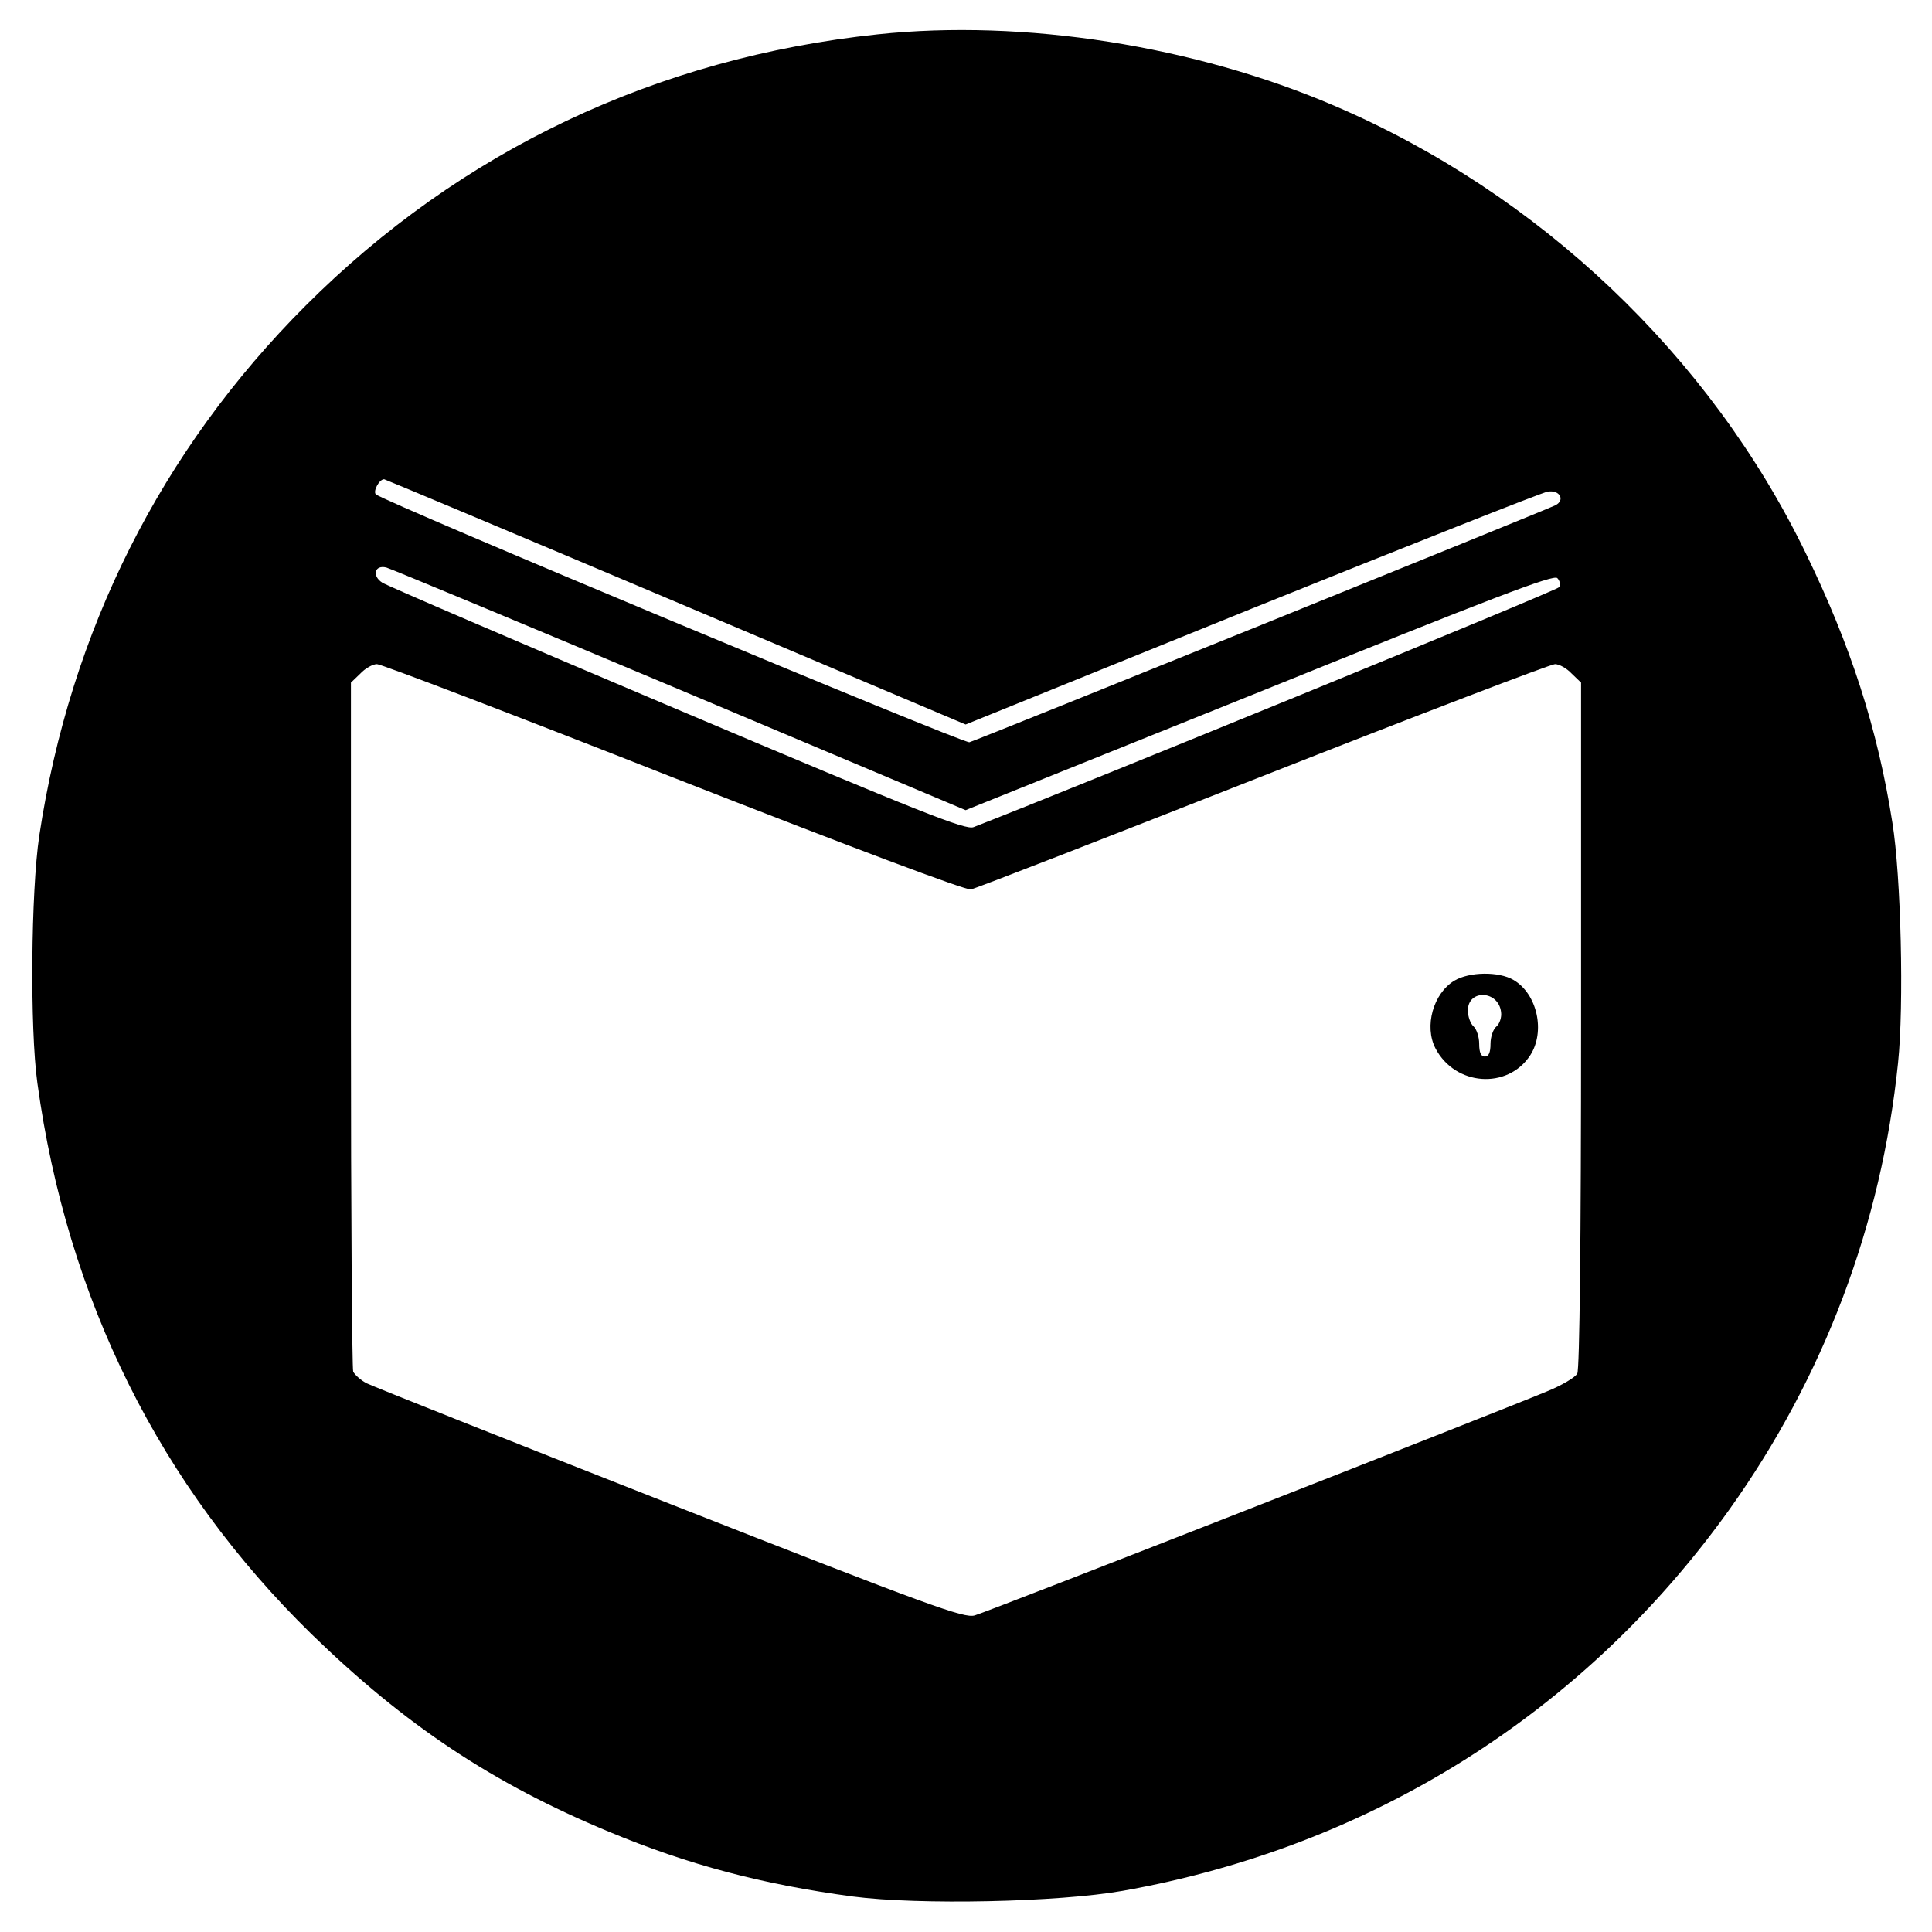
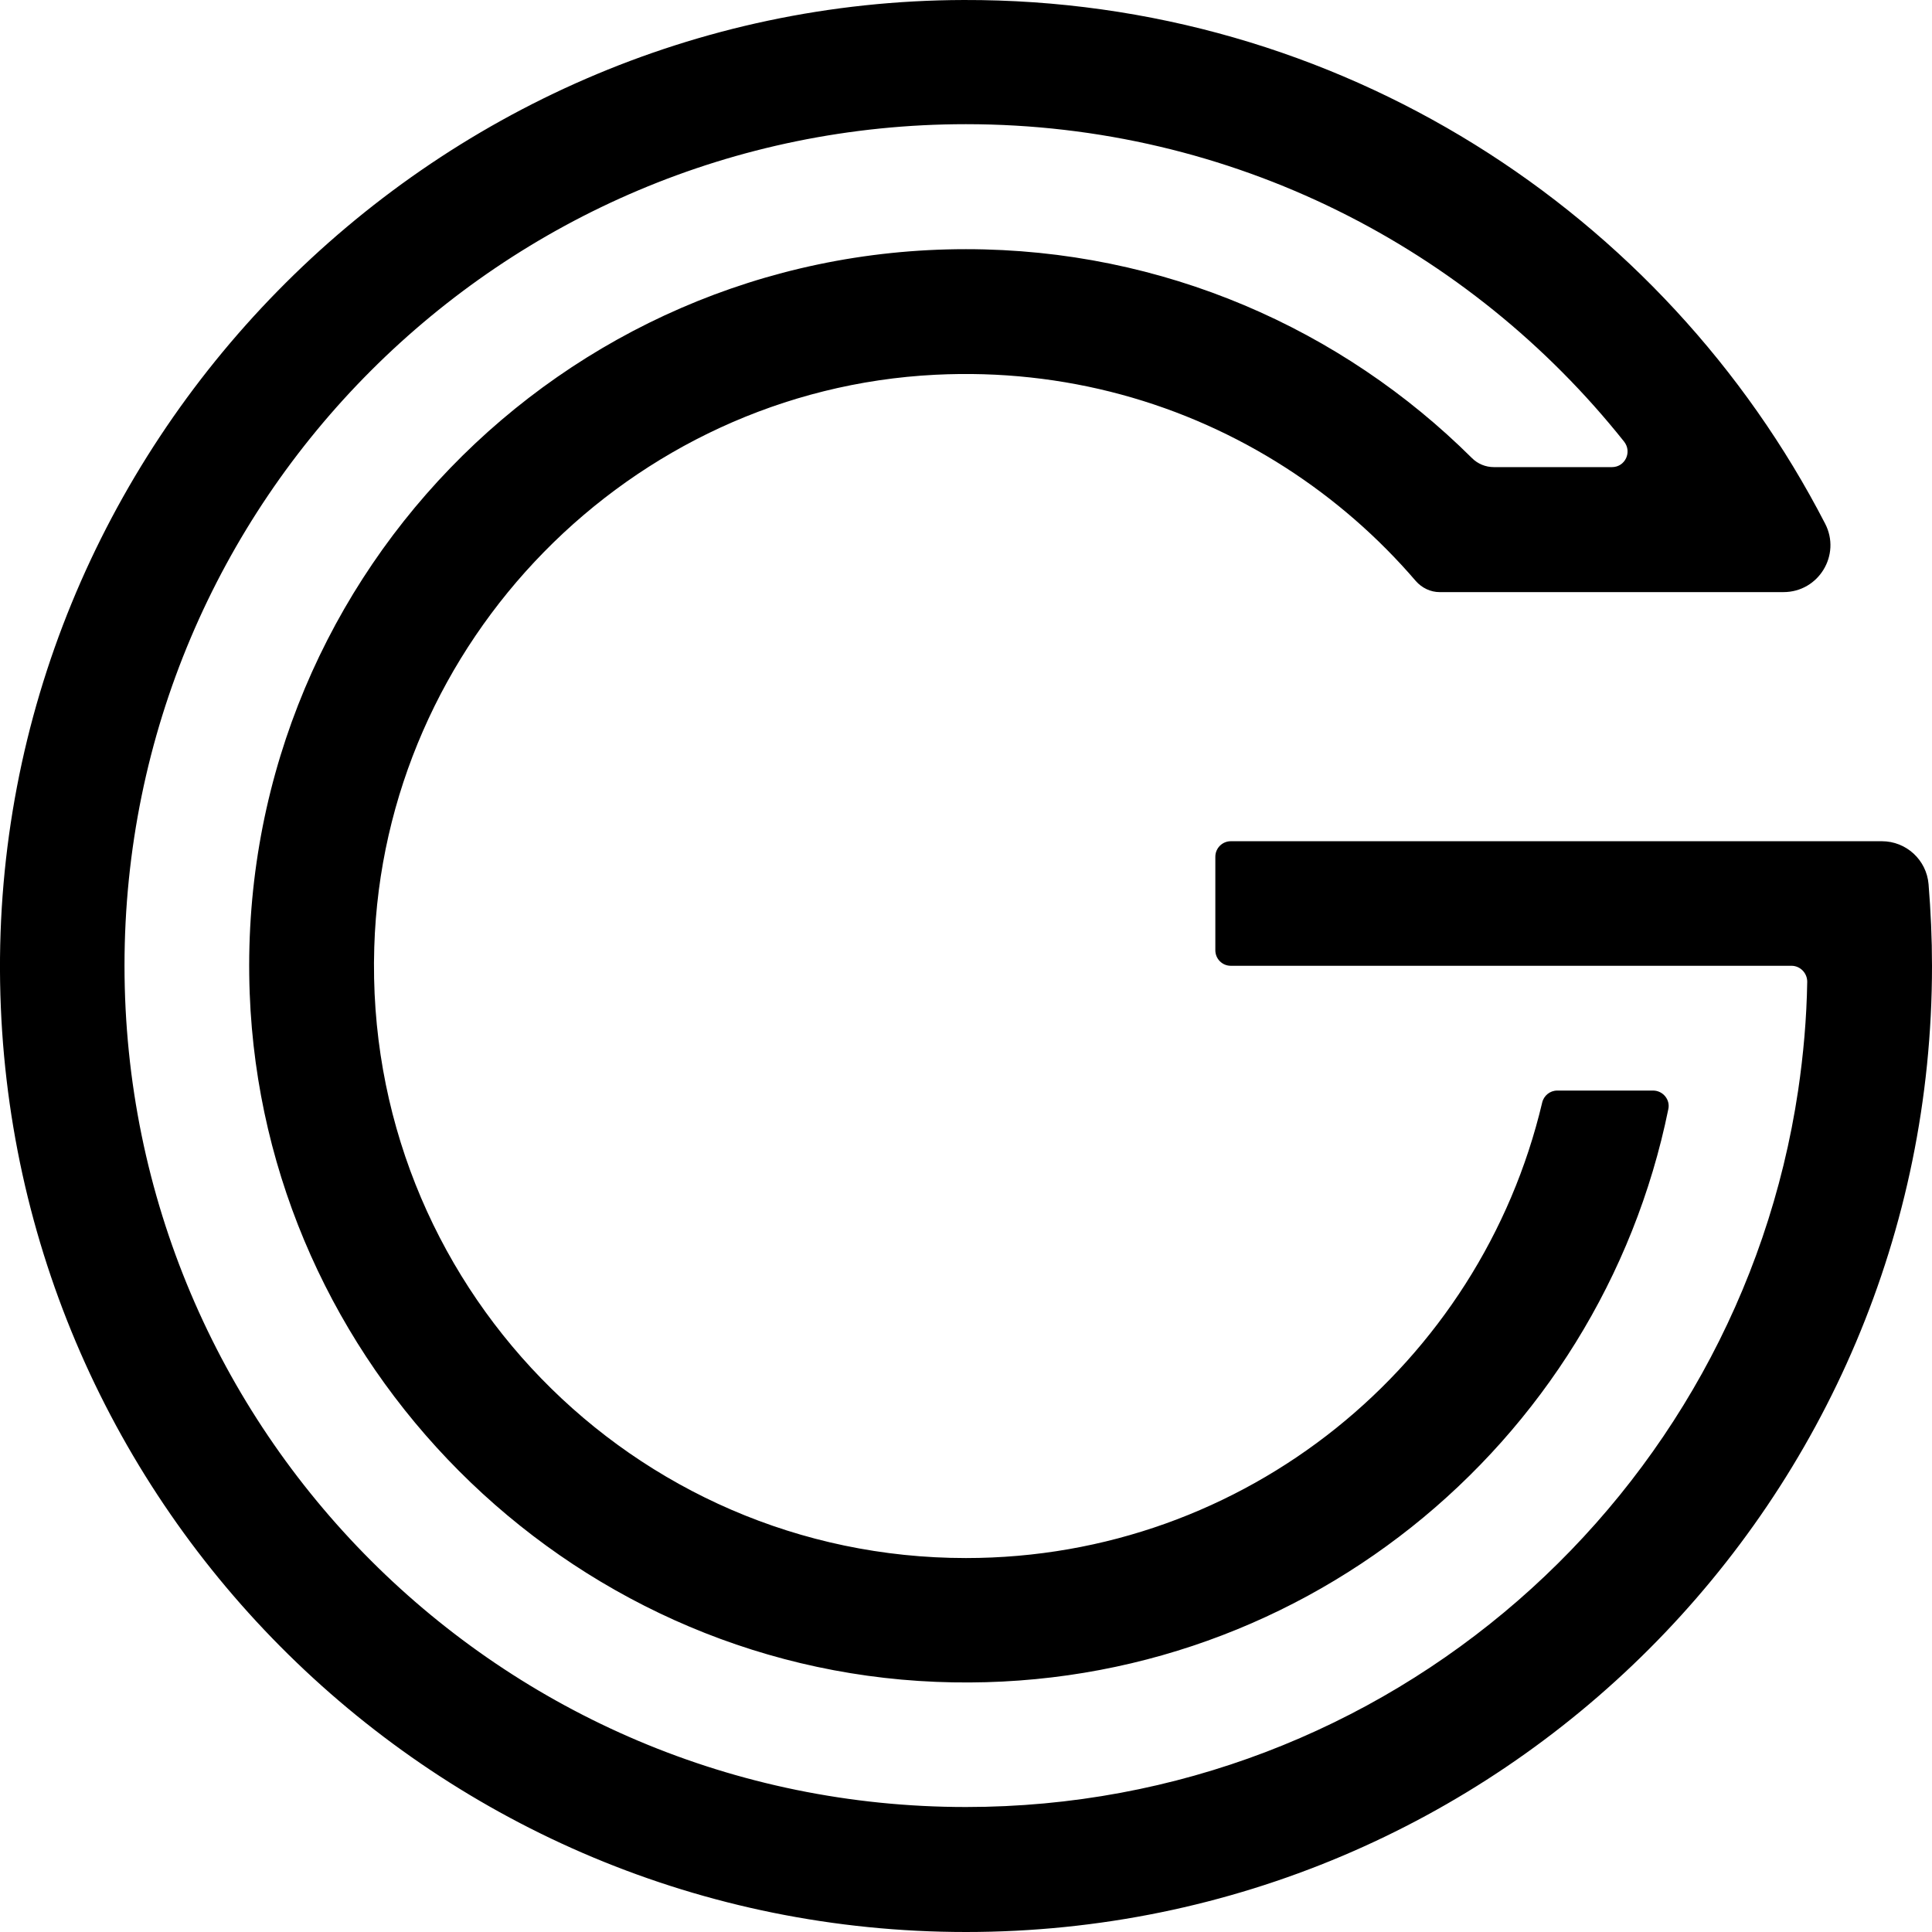
- <svg xmlns="http://www.w3.org/2000/svg" version="1.0" width="512pt" height="512pt" viewBox="0 0 512 512" preserveAspectRatio="xMidYMid meet">
-   <g transform="translate(0,512) scale(0.1,-0.1)" fill="#000000" stroke="none">
-     <path d="M2326 5029 c-586 -62 -1105 -308 -1516 -719 -383 -383 -624 -862 -706 -1405 -22 -148 -25 -511 -5 -655 79 -575 325 -1068 727 -1461 248 -241 479 -395 787 -523 211 -88 408 -140 647 -172 176 -23 545 -15 715 15 659 117 1224 473 1609 1012 250 351 402 754 446 1182 16 152 8 495 -15 637 -39 249 -111 471 -230 715 -254 523 -706 952 -1247 1184 -372 160 -825 231 -1212 190z m-535 -1504 l768 -325 758 307 c417 168 770 308 784 310 32 6 48 -22 21 -36 -21 -11 -1531 -622 -1553 -628 -16 -4 -1553 638 -1573 657 -8 8 9 40 22 40 2 0 350 -146 773 -325z m11 -233 l757 -319 778 313 c623 252 780 312 790 302 7 -7 9 -18 5 -24 -5 -9 -1294 -536 -1552 -636 -21 -8 -133 36 -785 312 -418 177 -770 328 -782 336 -28 18 -20 48 11 40 11 -3 362 -149 778 -324z m-17 -233 c475 -186 775 -299 788 -296 12 2 361 138 775 301 414 163 762 296 773 296 11 0 31 -11 44 -25 l25 -24 0 -906 c0 -573 -4 -913 -10 -925 -5 -10 -42 -32 -82 -48 -142 -59 -1484 -585 -1515 -593 -28 -8 -117 24 -806 295 -427 168 -789 312 -805 320 -16 8 -32 23 -36 31 -3 9 -6 424 -6 921 l0 905 25 24 c13 14 33 25 44 25 11 0 365 -135 786 -301z" />
-     <path d="M3854 2521 c-56 -34 -80 -121 -50 -179 52 -100 191 -110 251 -19 41 63 19 163 -44 200 -39 23 -117 22 -157 -2z m124 -83 c2 -14 -4 -31 -12 -38 -9 -7 -16 -28 -16 -46 0 -24 -5 -34 -15 -34 -10 0 -15 10 -15 34 0 18 -7 39 -15 46 -8 7 -15 26 -15 42 0 57 81 54 88 -4z" />
+ <svg xmlns="http://www.w3.org/2000/svg" version="1.0" width="512pt" height="512pt" viewBox="0 0 36 36" preserveAspectRatio="xMidYMid meet">
+   <g fill="#000000" stroke="none">
+     <path d="M17.958 6.61731e-05C24.948 -0.019 31.012 3.949 34.009 9.758C34.309 10.339 33.889 11.033 33.232 11.033H26.823C26.655 11.033 26.493 10.954 26.381 10.826C25.68 10.009 24.862 9.296 23.951 8.711C22.083 7.511 19.837 6.863 17.429 6.983C11.74 7.268 7.15 11.955 6.974 17.648C6.779 23.902 11.789 29.032 17.999 29.032C23.216 29.032 27.585 25.414 28.736 20.546C28.766 20.415 28.882 20.321 29.017 20.321H30.802C30.986 20.321 31.125 20.49 31.087 20.666C29.812 26.936 24.146 31.613 17.441 31.339C10.533 31.058 4.915 25.421 4.653 18.514C4.364 10.905 10.45 4.643 17.999 4.643C21.678 4.643 25.008 6.131 27.427 8.535C27.536 8.644 27.682 8.704 27.836 8.704H30.037C30.281 8.704 30.416 8.423 30.262 8.228C27.393 4.624 22.965 2.314 17.999 2.314C9.34 2.314 2.32 9.334 2.32 17.992C2.32 26.651 9.337 33.671 17.999 33.671C25.867 33.671 32.381 27.874 33.506 20.317C33.604 19.654 33.664 18.979 33.675 18.293C33.675 18.131 33.544 17.996 33.382 17.996H22.934C22.773 17.996 22.646 17.865 22.646 17.707V15.964C22.646 15.803 22.777 15.675 22.934 15.675H35.066C35.52 15.675 35.899 16.024 35.936 16.477C35.977 16.98 36 17.486 36 18C36 27.941 27.941 36 17.999 36C8.163 36 0.164 28.106 0.002 18.308C-0.163 8.329 7.975 0.026 17.958 6.61731e-05Z" />
  </g>
</svg>
